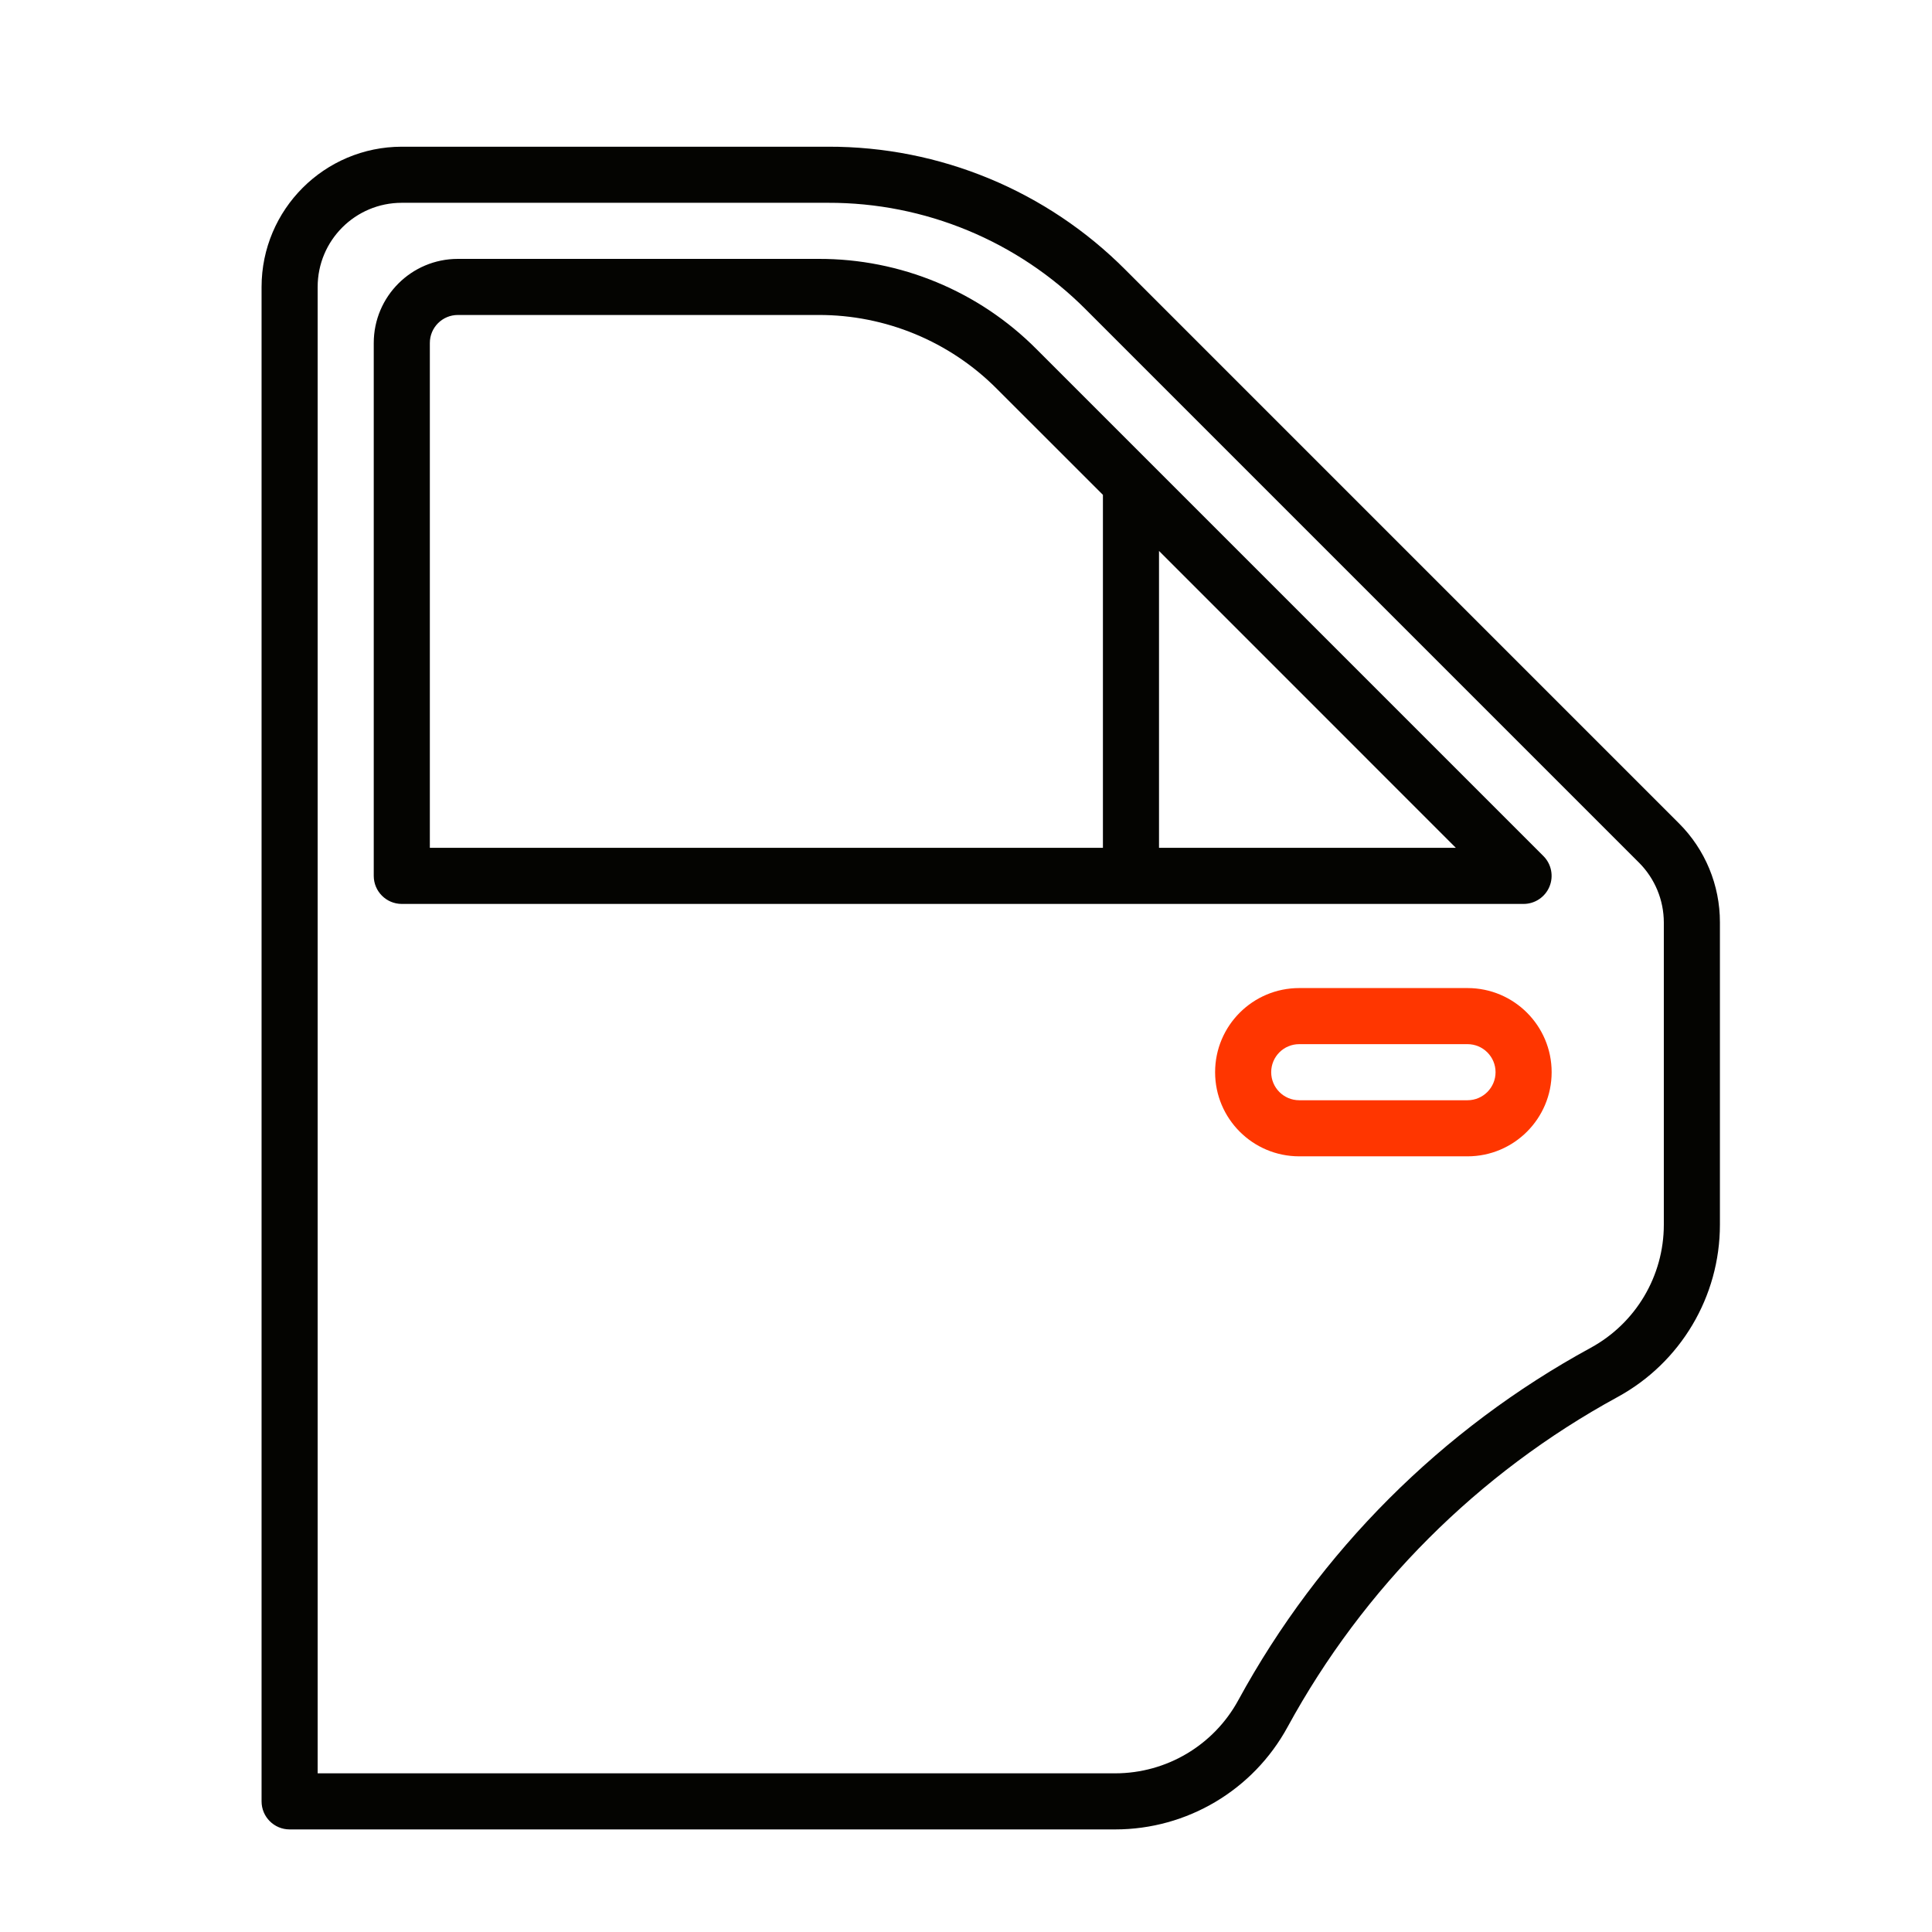
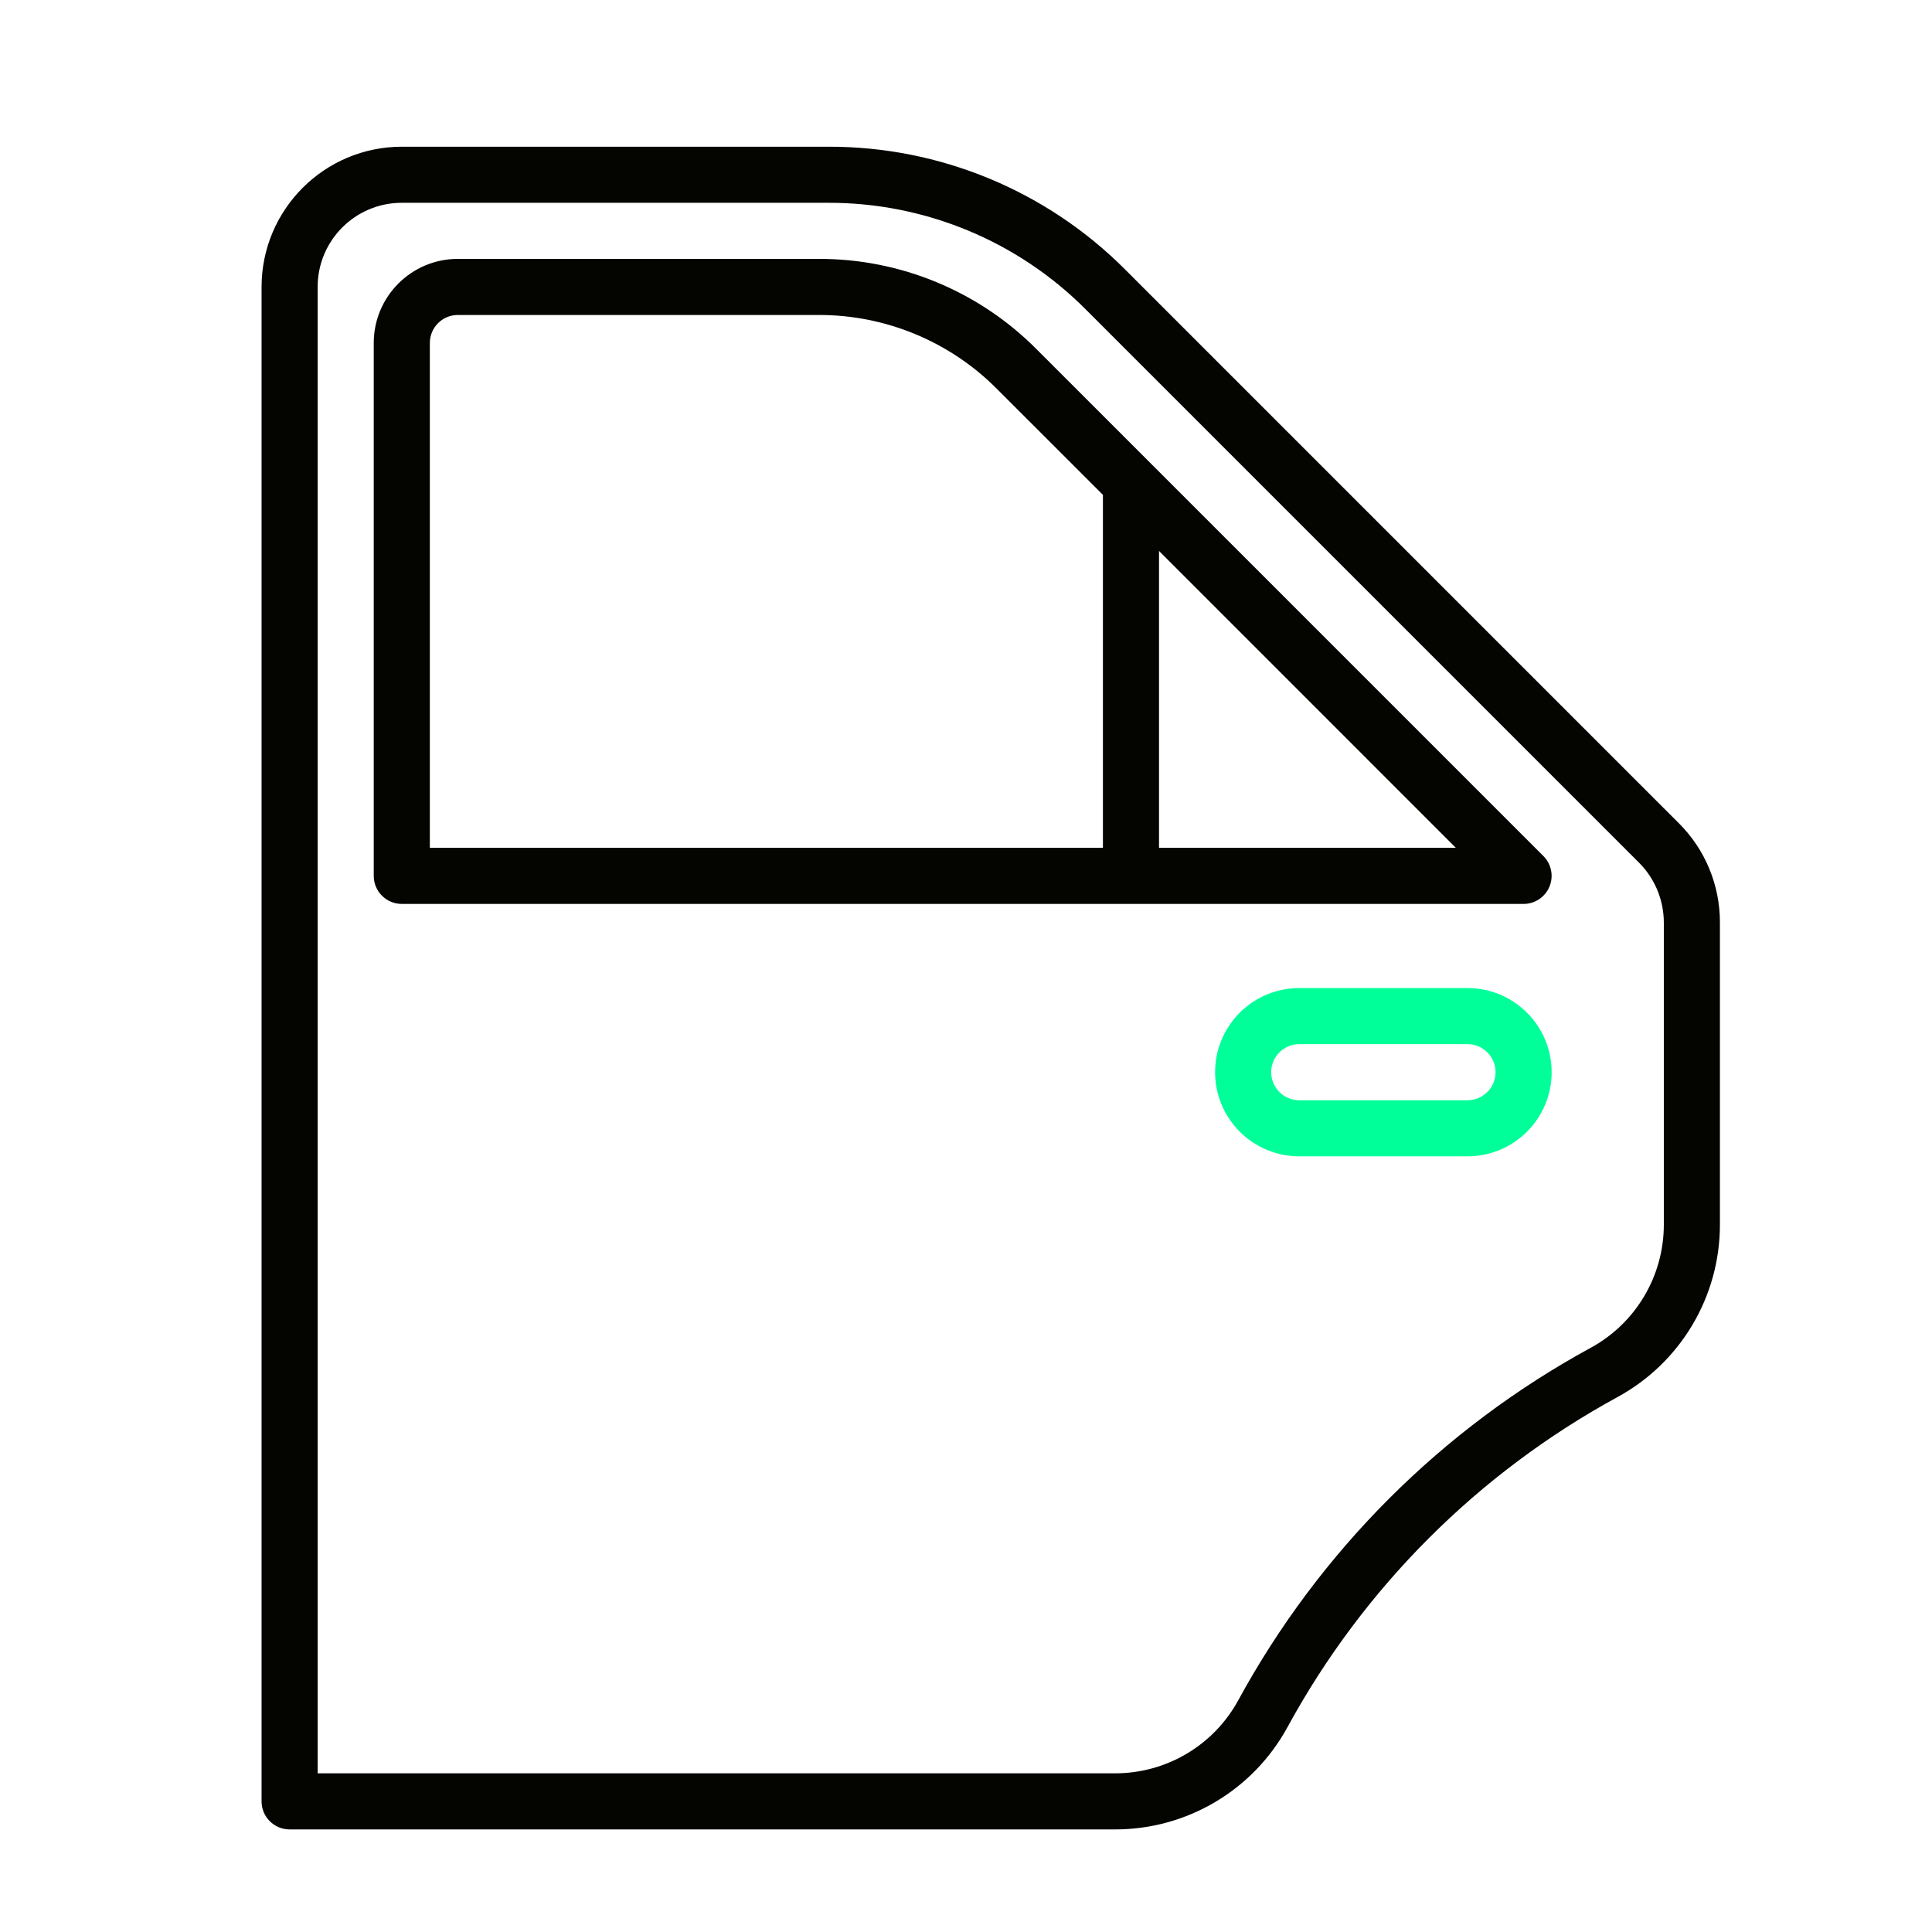
<svg xmlns="http://www.w3.org/2000/svg" width="31" height="31" viewBox="0 0 31 31" fill="none">
  <path d="M26.938 13.209L18.06 4.331C16.797 3.061 15.078 2.349 13.287 2.354H6.447C5.205 2.355 4.198 3.362 4.197 4.604V28.904C4.197 29.152 4.398 29.354 4.647 29.354H17.894C19.047 29.354 20.107 28.724 20.659 27.712C21.879 25.474 23.717 23.636 25.955 22.416C26.967 21.864 27.597 20.804 27.597 19.651V14.8C27.598 14.203 27.361 13.63 26.938 13.209ZM26.697 19.651C26.697 20.474 26.247 21.232 25.524 21.626C23.134 22.928 21.171 24.892 19.869 27.281C19.475 28.004 18.717 28.454 17.894 28.454H5.097V4.604C5.097 3.858 5.701 3.254 6.447 3.254H13.287C14.839 3.25 16.329 3.867 17.424 4.967L26.302 13.845C26.554 14.099 26.696 14.442 26.697 14.8V19.651Z" fill="#040401" />
  <path d="M24.765 13.736L16.633 5.604C15.707 4.672 14.446 4.15 13.133 4.154H7.347C6.601 4.154 5.997 4.758 5.997 5.504V14.054C5.997 14.302 6.198 14.504 6.447 14.504H24.447C24.628 14.504 24.793 14.394 24.862 14.226C24.932 14.058 24.893 13.864 24.765 13.736ZM17.697 13.604H6.897V5.504C6.897 5.255 7.098 5.054 7.347 5.054H13.133C14.207 5.051 15.239 5.478 15.996 6.24L17.697 7.94V13.604ZM18.597 13.604V8.84L23.36 13.604H18.597Z" fill="#040401" />
-   <path d="M23.547 15.854H20.847C20.101 15.854 19.497 16.458 19.497 17.204C19.497 17.949 20.101 18.554 20.847 18.554H23.547C24.292 18.554 24.897 17.949 24.897 17.204C24.897 16.458 24.292 15.854 23.547 15.854ZM23.547 17.654H20.847C20.598 17.654 20.397 17.452 20.397 17.204C20.397 16.955 20.598 16.754 20.847 16.754H23.547C23.795 16.754 23.997 16.955 23.997 17.204C23.997 17.452 23.795 17.654 23.547 17.654Z" fill="#FF3600" />
+   <path d="M23.547 15.854H20.847C20.101 15.854 19.497 16.458 19.497 17.204C19.497 17.949 20.101 18.554 20.847 18.554H23.547C24.292 18.554 24.897 17.949 24.897 17.204C24.897 16.458 24.292 15.854 23.547 15.854ZM23.547 17.654H20.847C20.598 17.654 20.397 17.452 20.397 17.204C20.397 16.955 20.598 16.754 20.847 16.754H23.547C23.795 16.754 23.997 16.955 23.997 17.204C23.997 17.452 23.795 17.654 23.547 17.654Z" fill="#00FF99" />
</svg>
